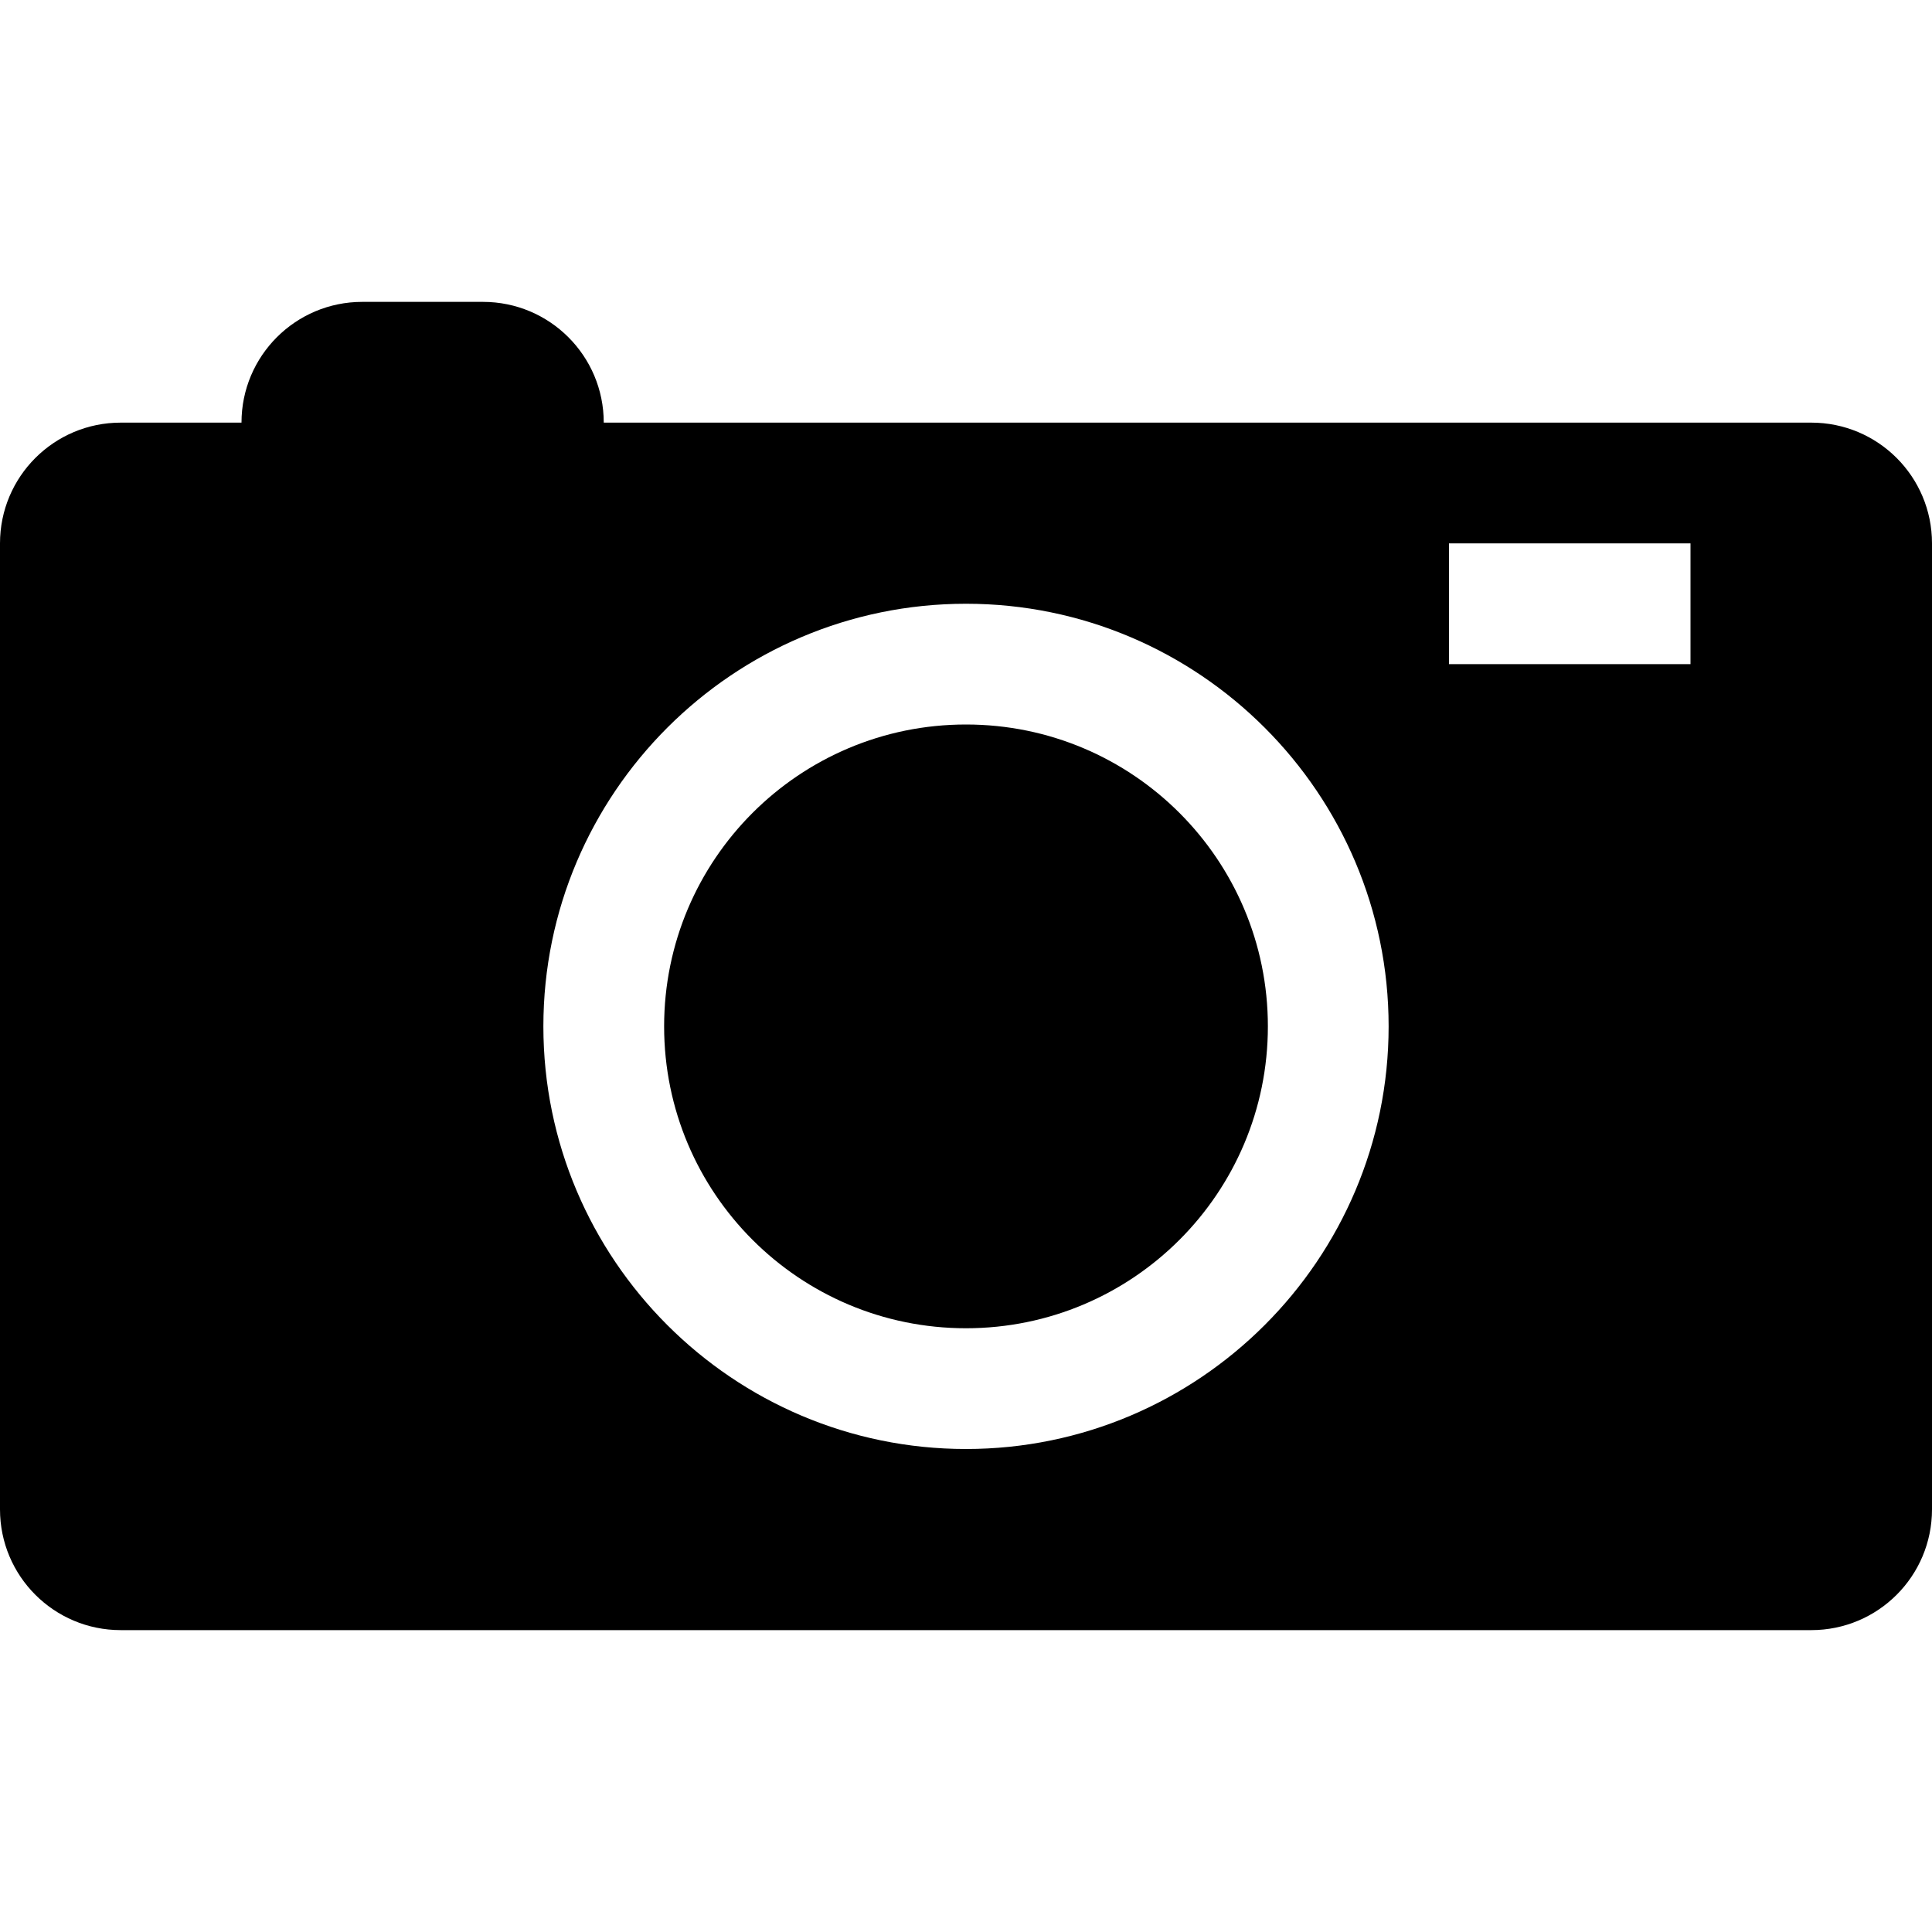
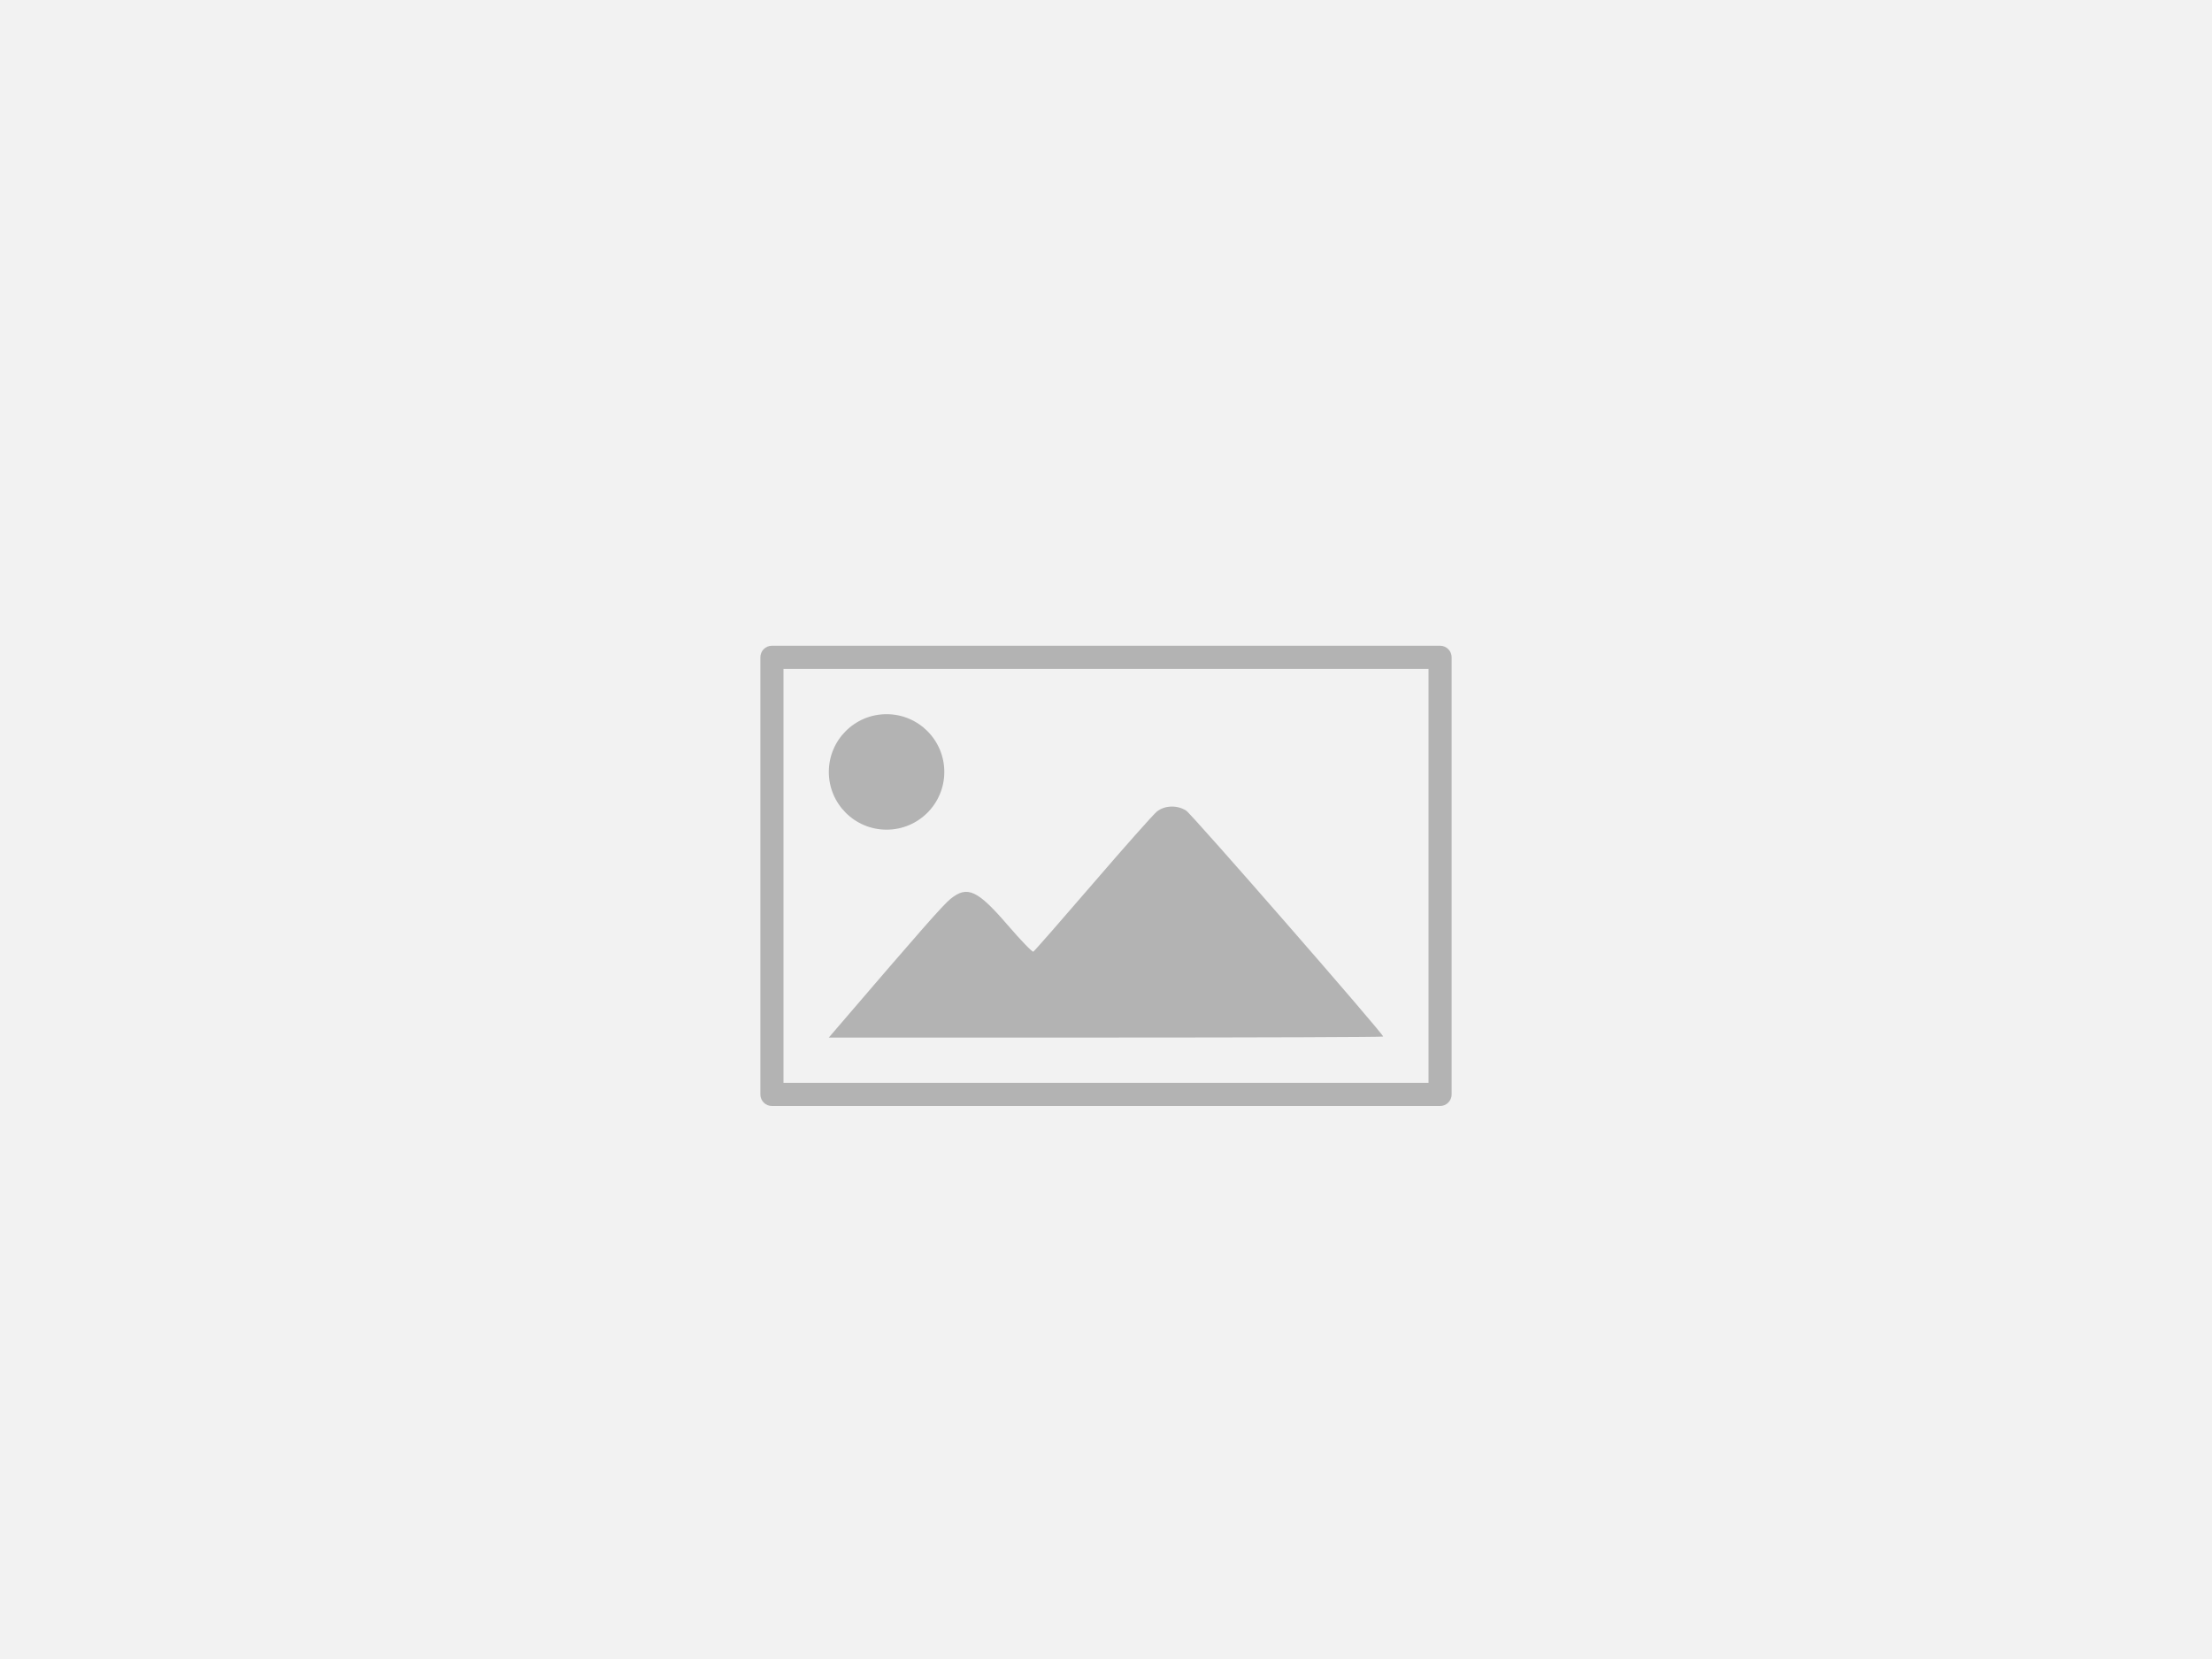
- <svg xmlns="http://www.w3.org/2000/svg" version="1.1" id="Layer_1" x="0px" y="0px" width="512px" height="512px" viewBox="0 0 512 512" enable-background="new 0 0 512 512" xml:space="preserve">
-   <path d="M336,272c0,44.188-35.813,80-80,80s-80-35.813-80-80s35.813-80,80-80S336,227.813,336,272z M512,144v256  c0,17.688-14.313,32-32,32H32c-17.688,0-32-14.313-32-32V144c0-17.688,14.313-32,32-32h32c0-17.688,14.328-32,32-32h32  c17.672,0,32,14.313,32,32h320C497.688,112,512,126.313,512,144z M368,272c0-61.75-50.25-112-112-112s-112,50.25-112,112  s50.25,112,112,112S368,333.75,368,272z M448,144h-64v32h64V144z" />
+ <svg xmlns="http://www.w3.org/2000/svg" version="1.1" id="svg4136" viewBox="0 0 640 480" height="480" width="640">
+   <defs id="defs4138" />
+   <g transform="translate(0,-572.3622)" id="layer1">
+     <g id="g4695">
+       <rect y="572.362" x="0" height="480" width="640" id="rect4729" style="opacity:1;fill:#f2f2f2;fill-opacity:1;stroke:none;stroke-width:10;stroke-linecap:round;stroke-linejoin:round;stroke-miterlimit:4;stroke-dasharray:none;stroke-dashoffset:0;stroke-opacity:1" />
+       <g transform="matrix(0.6683113,0,0,0.6683113,219.7533,189.3038)" id="g4724">
+         <path style="fill:#b3b3b3" d="m 34.238,1017.416 c 35.434,-41.35 45.271,-52.533 48.475,-55.113 7.28,-5.859 11.644,-3.836 24.863,11.524 5.578,6.482 10.511,11.59 10.962,11.353 0.451,-0.238 12.062,-13.497 25.803,-29.464 13.741,-15.968 26.192,-30.001 27.67,-31.184 3.397,-2.72 8.783,-2.905 12.679,-0.434 2.501,1.586 85.309,96.55 85.309,97.832 0,0.237 -54,0.431 -120,0.431 l -120,0 4.238,-4.946 z" id="path4703" />
+         <circle style="opacity:1;fill:#b3b3b3;fill-opacity:1;stroke:none;stroke-width:1.5;stroke-linecap:round;stroke-miterlimit:4;stroke-dasharray:none;stroke-dashoffset:0;stroke-opacity:1" id="path4709" cx="55" cy="907.362" r="25" />
+         <path style="color:#000000;font-style:normal;font-variant:normal;font-weight:normal;font-stretch:normal;font-size:medium;line-height:normal;font-family:sans-serif;text-indent:0;text-align:start;text-decoration:none;text-decoration-line:none;text-decoration-style:solid;text-decoration-color:#000000;letter-spacing:normal;word-spacing:normal;text-transform:none;direction:ltr;block-progression:tb;writing-mode:lr-tb;baseline-shift:baseline;text-anchor:start;white-space:normal;clip-rule:nonzero;display:inline;overflow:visible;visibility:visible;opacity:1;isolation:auto;mix-blend-mode:normal;color-interpolation:sRGB;color-interpolation-filters:linearRGB;solid-color:#000000;solid-opacity:1;fill:#b3b3b3;fill-opacity:1;fill-rule:nonzero;stroke:none;stroke-width:10;stroke-linecap:round;stroke-linejoin:round;stroke-miterlimit:4;stroke-dasharray:none;stroke-dashoffset:0;stroke-opacity:1;color-rendering:auto;image-rendering:auto;shape-rendering:auto;text-rendering:auto;enable-background:accumulate" d="m 5.369,852.73 a 5,5 0 0 0 -5,5 l 0,189.262 a 5,5 0 0 0 5,5 l 289.262,0 a 5,5 0 0 0 5,-5 l 0,-189.262 a 5,5 0 0 0 -5,-5 l -289.262,0 z m 5,10 279.262,0 0,179.262 -279.262,0 0,-179.262 z" id="rect4711" />
+       </g>
+     </g>
+   </g>
</svg>
